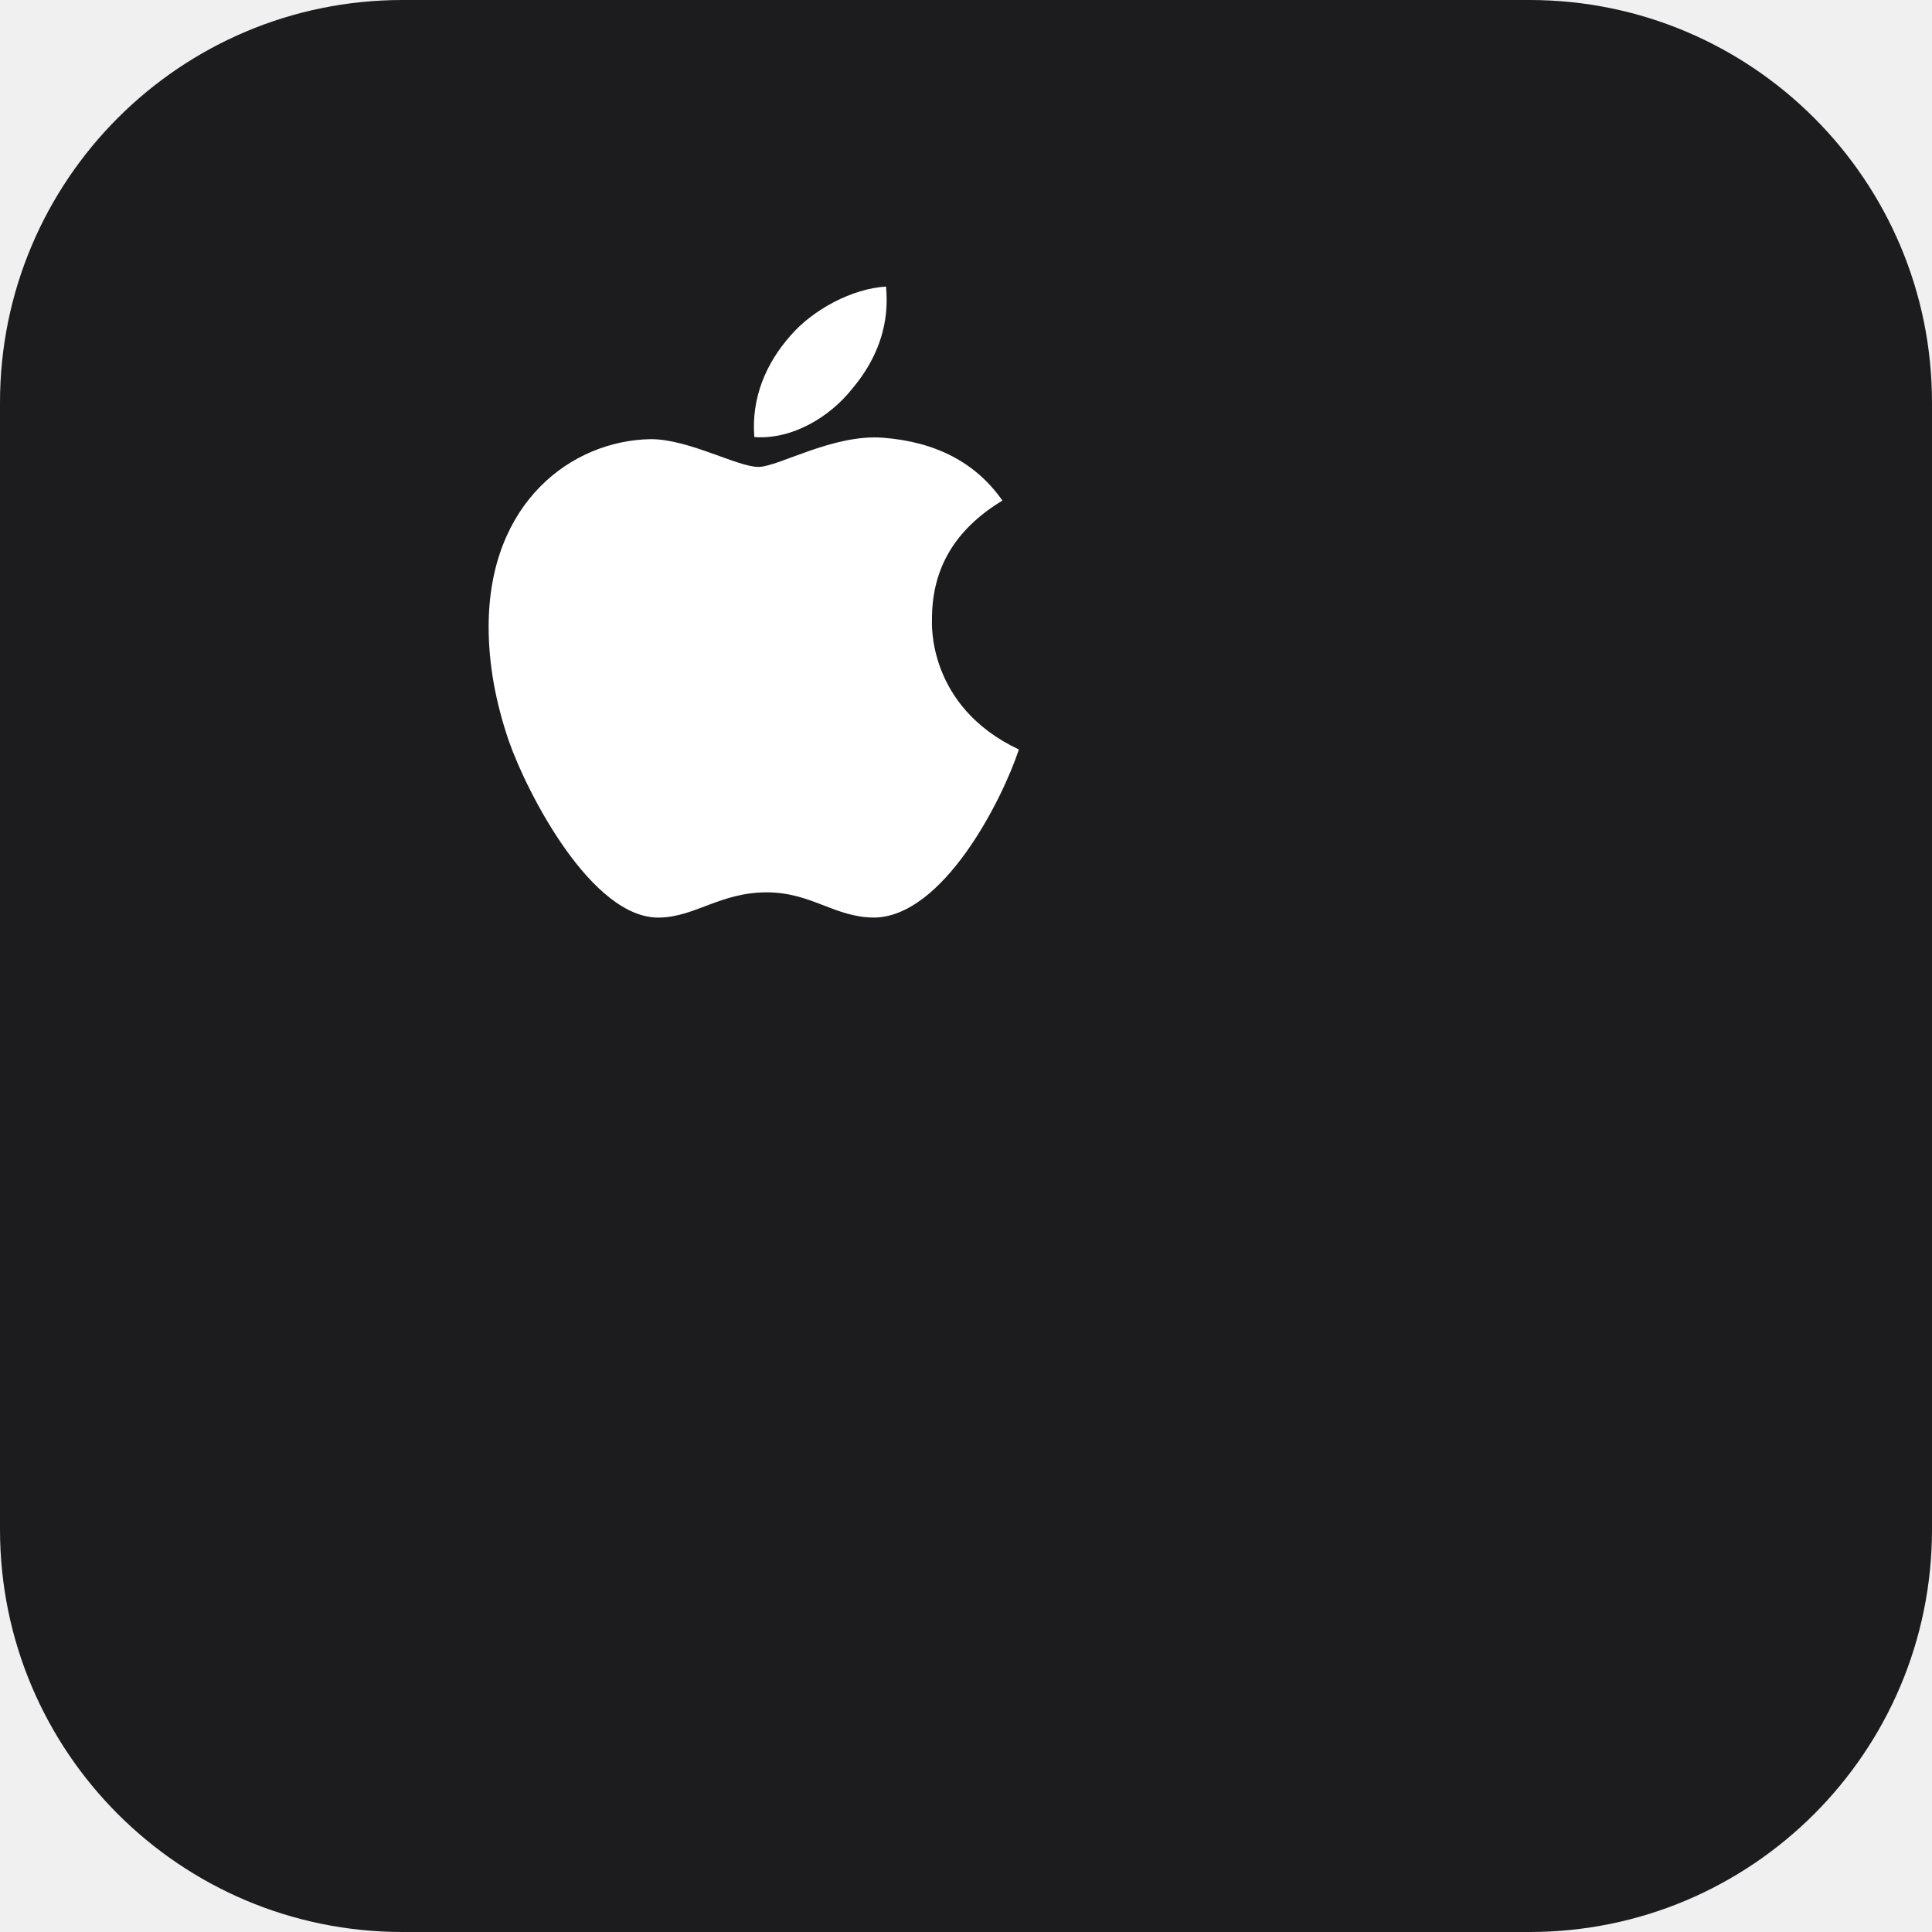
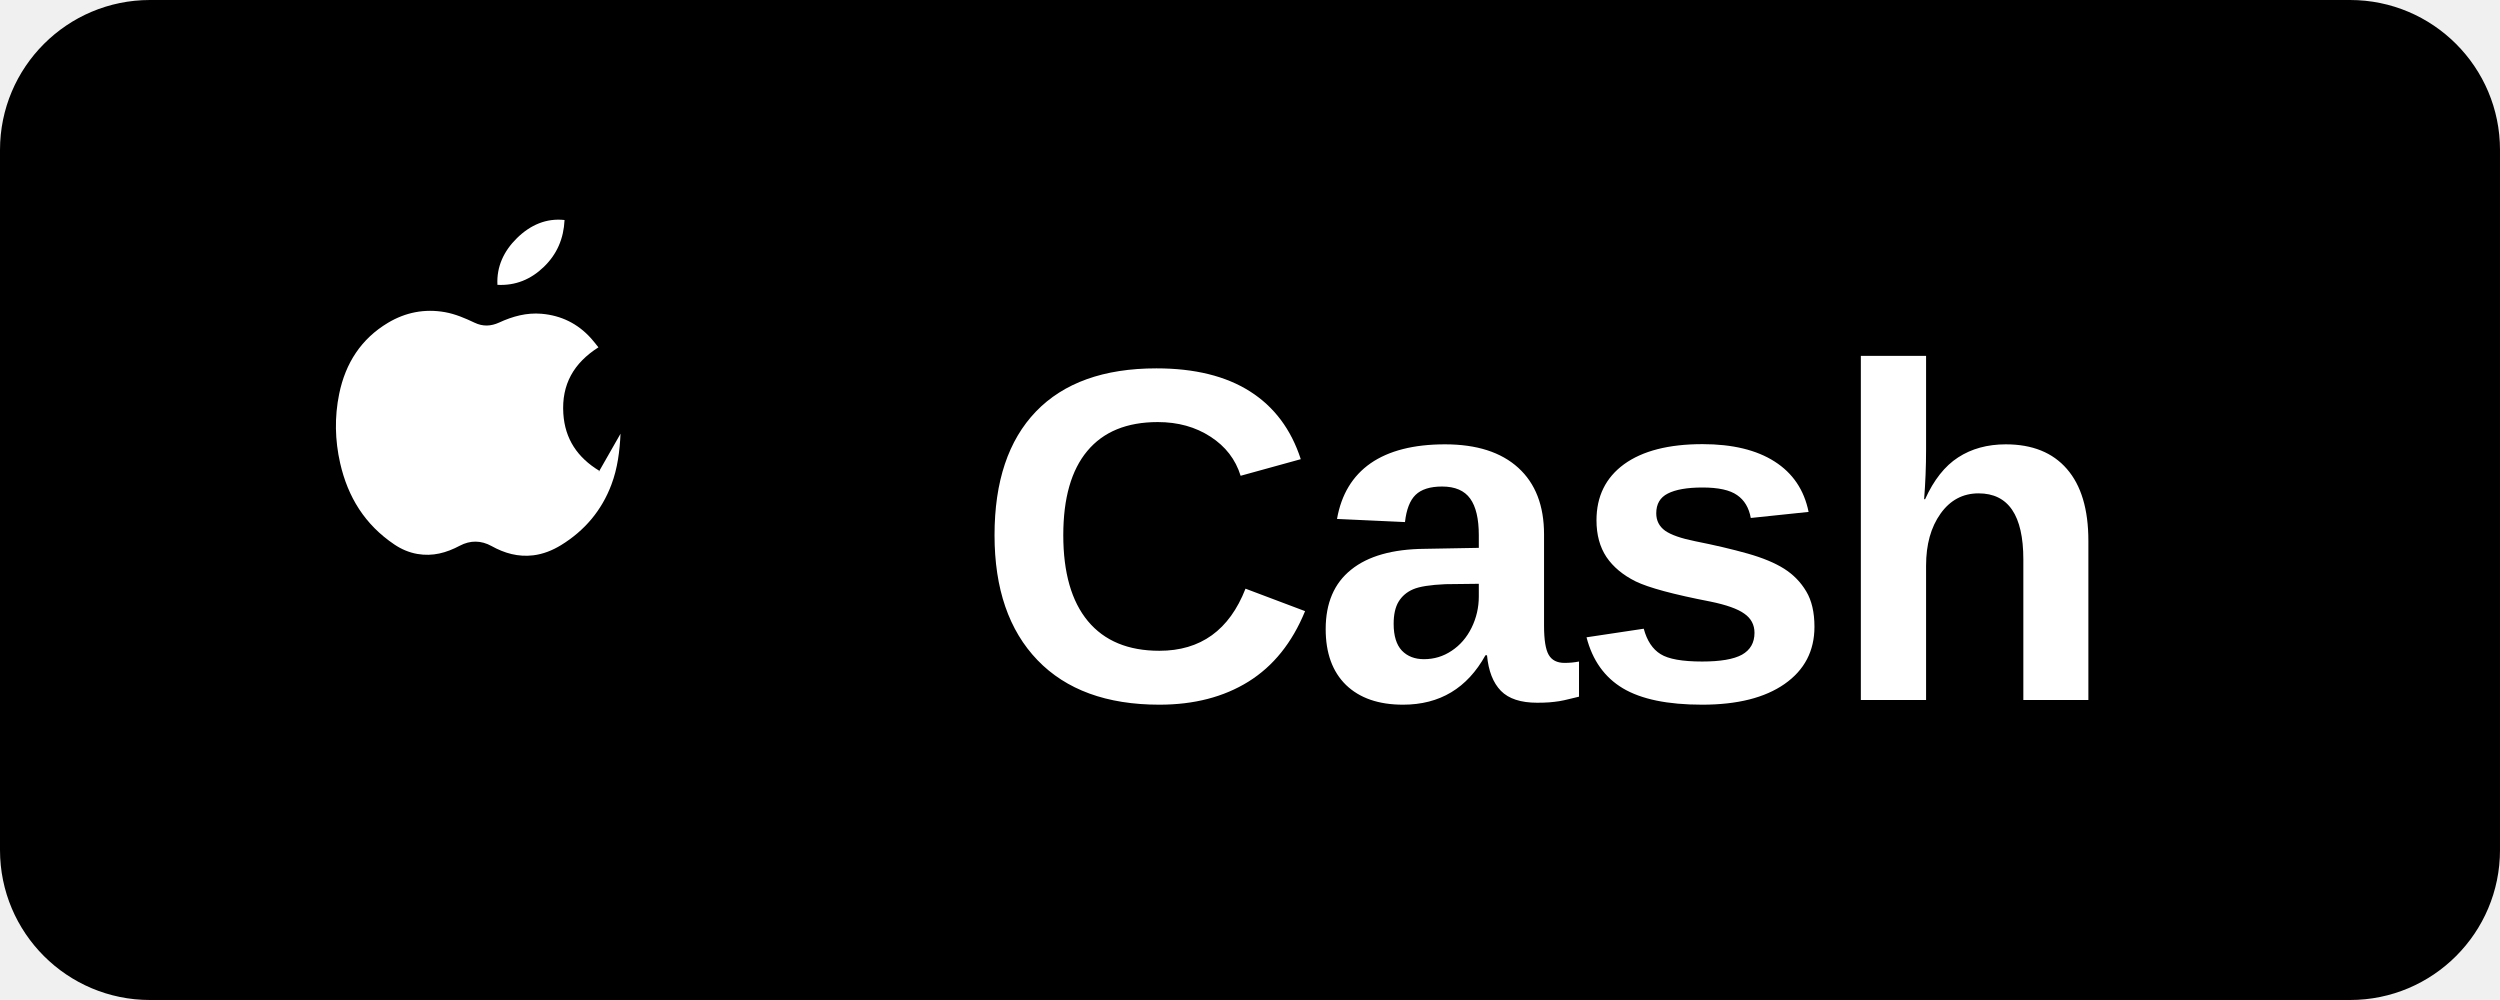
- <svg xmlns="http://www.w3.org/2000/svg" viewBox="0 0 48 48">
-   <rect width="48" height="48" rx="10" fill="#1C1C1E" />
-   <path transform="translate(12, 6) scale(0.035)" d="M318.7 268.7c-.2-36.7 16.4-64.4 50-84.8-18.8-26.9-47.2-41.7-84.7-44.6-35.5-2.8-74.3 20.7-88.5 20.7-15 0-49.4-19.7-76.4-19.7C63.3 141.2 4 184.8 4 273.5c0 26.2 4.8 53.3 14.4 81.2 12.8 36.7 59 126.7 107.2 125.2 25.2-.6 43-17.9 75.8-17.9 31.8 0 48.3 17.9 76.4 17.9 48.6-.7 90.4-82.5 102.6-119.3-65.2-30.7-61.7-90-61.7-91.9zm-56.6-164.2c27.3-32.4 24.8-62.1 24-72.5-24.1 1.4-52 16.4-67.9 34.9-17.5 19.8-27.8 44.3-25.6 71.9 26.1 2 53 -13.5 69.5-34.3z" fill="#fff" />
+ <svg xmlns="http://www.w3.org/2000/svg" viewBox="0 0 200 80">
+   <rect width="200" height="80" rx="12" fill="#000" />
+   <g transform="translate(24, 14) scale(0.065)">
+     <path d="M394.5 318.4c-1 21.3-3.6 42.5-11.2 62.6-12 32-33.1 56.8-62.1 74.6-10.5 6.4-21.8 11-34.2 12.5-18.5 2.2-35.2-2.5-51.2-11.4-12.8-7.1-26.2-7.3-39.2-.4-16.4 8.7-33.2 13.4-52.2 10.1-10.2-1.8-19.6-5.8-28.2-11.6-36.3-24.4-57.3-58.4-66.8-100.2-6.4-28.2-7-56.7-1.2-85.1 7.8-38.2 27.3-68 60.1-87.6 21.6-12.9 45.1-17.5 70.1-13.1 12.8 2.3 24.7 7.4 36.5 13 10.3 4.9 20.1 4.4 30.2-.2 16.5-7.6 33.7-12.4 52.3-10.8 24.1 2.1 44.5 12.1 60.7 30.1 3 3.3 5.7 6.9 9.2 11.2-30.3 19.3-45.5 45.5-43.2 81.6 2 31.4 17.6 54.1 44 70.2-.1.5-.2 1-.4 1.5zM325.6 55.4c-1.1 23.1-9.4 42.2-25.6 57.8-16 15.4-34.8 23.1-57 22-1.2-22.3 7.8-41.6 24-57.5 16.6-16.3 36.3-24.8 58.6-22.3z" fill="#fff" />
+   </g>
+   <text x="78" y="56" font-family="-apple-system, SF Pro Display, Helvetica Neue, Arial, sans-serif" font-size="38" font-weight="600" fill="#fff" letter-spacing="-0.5">Cash</text>
</svg>
